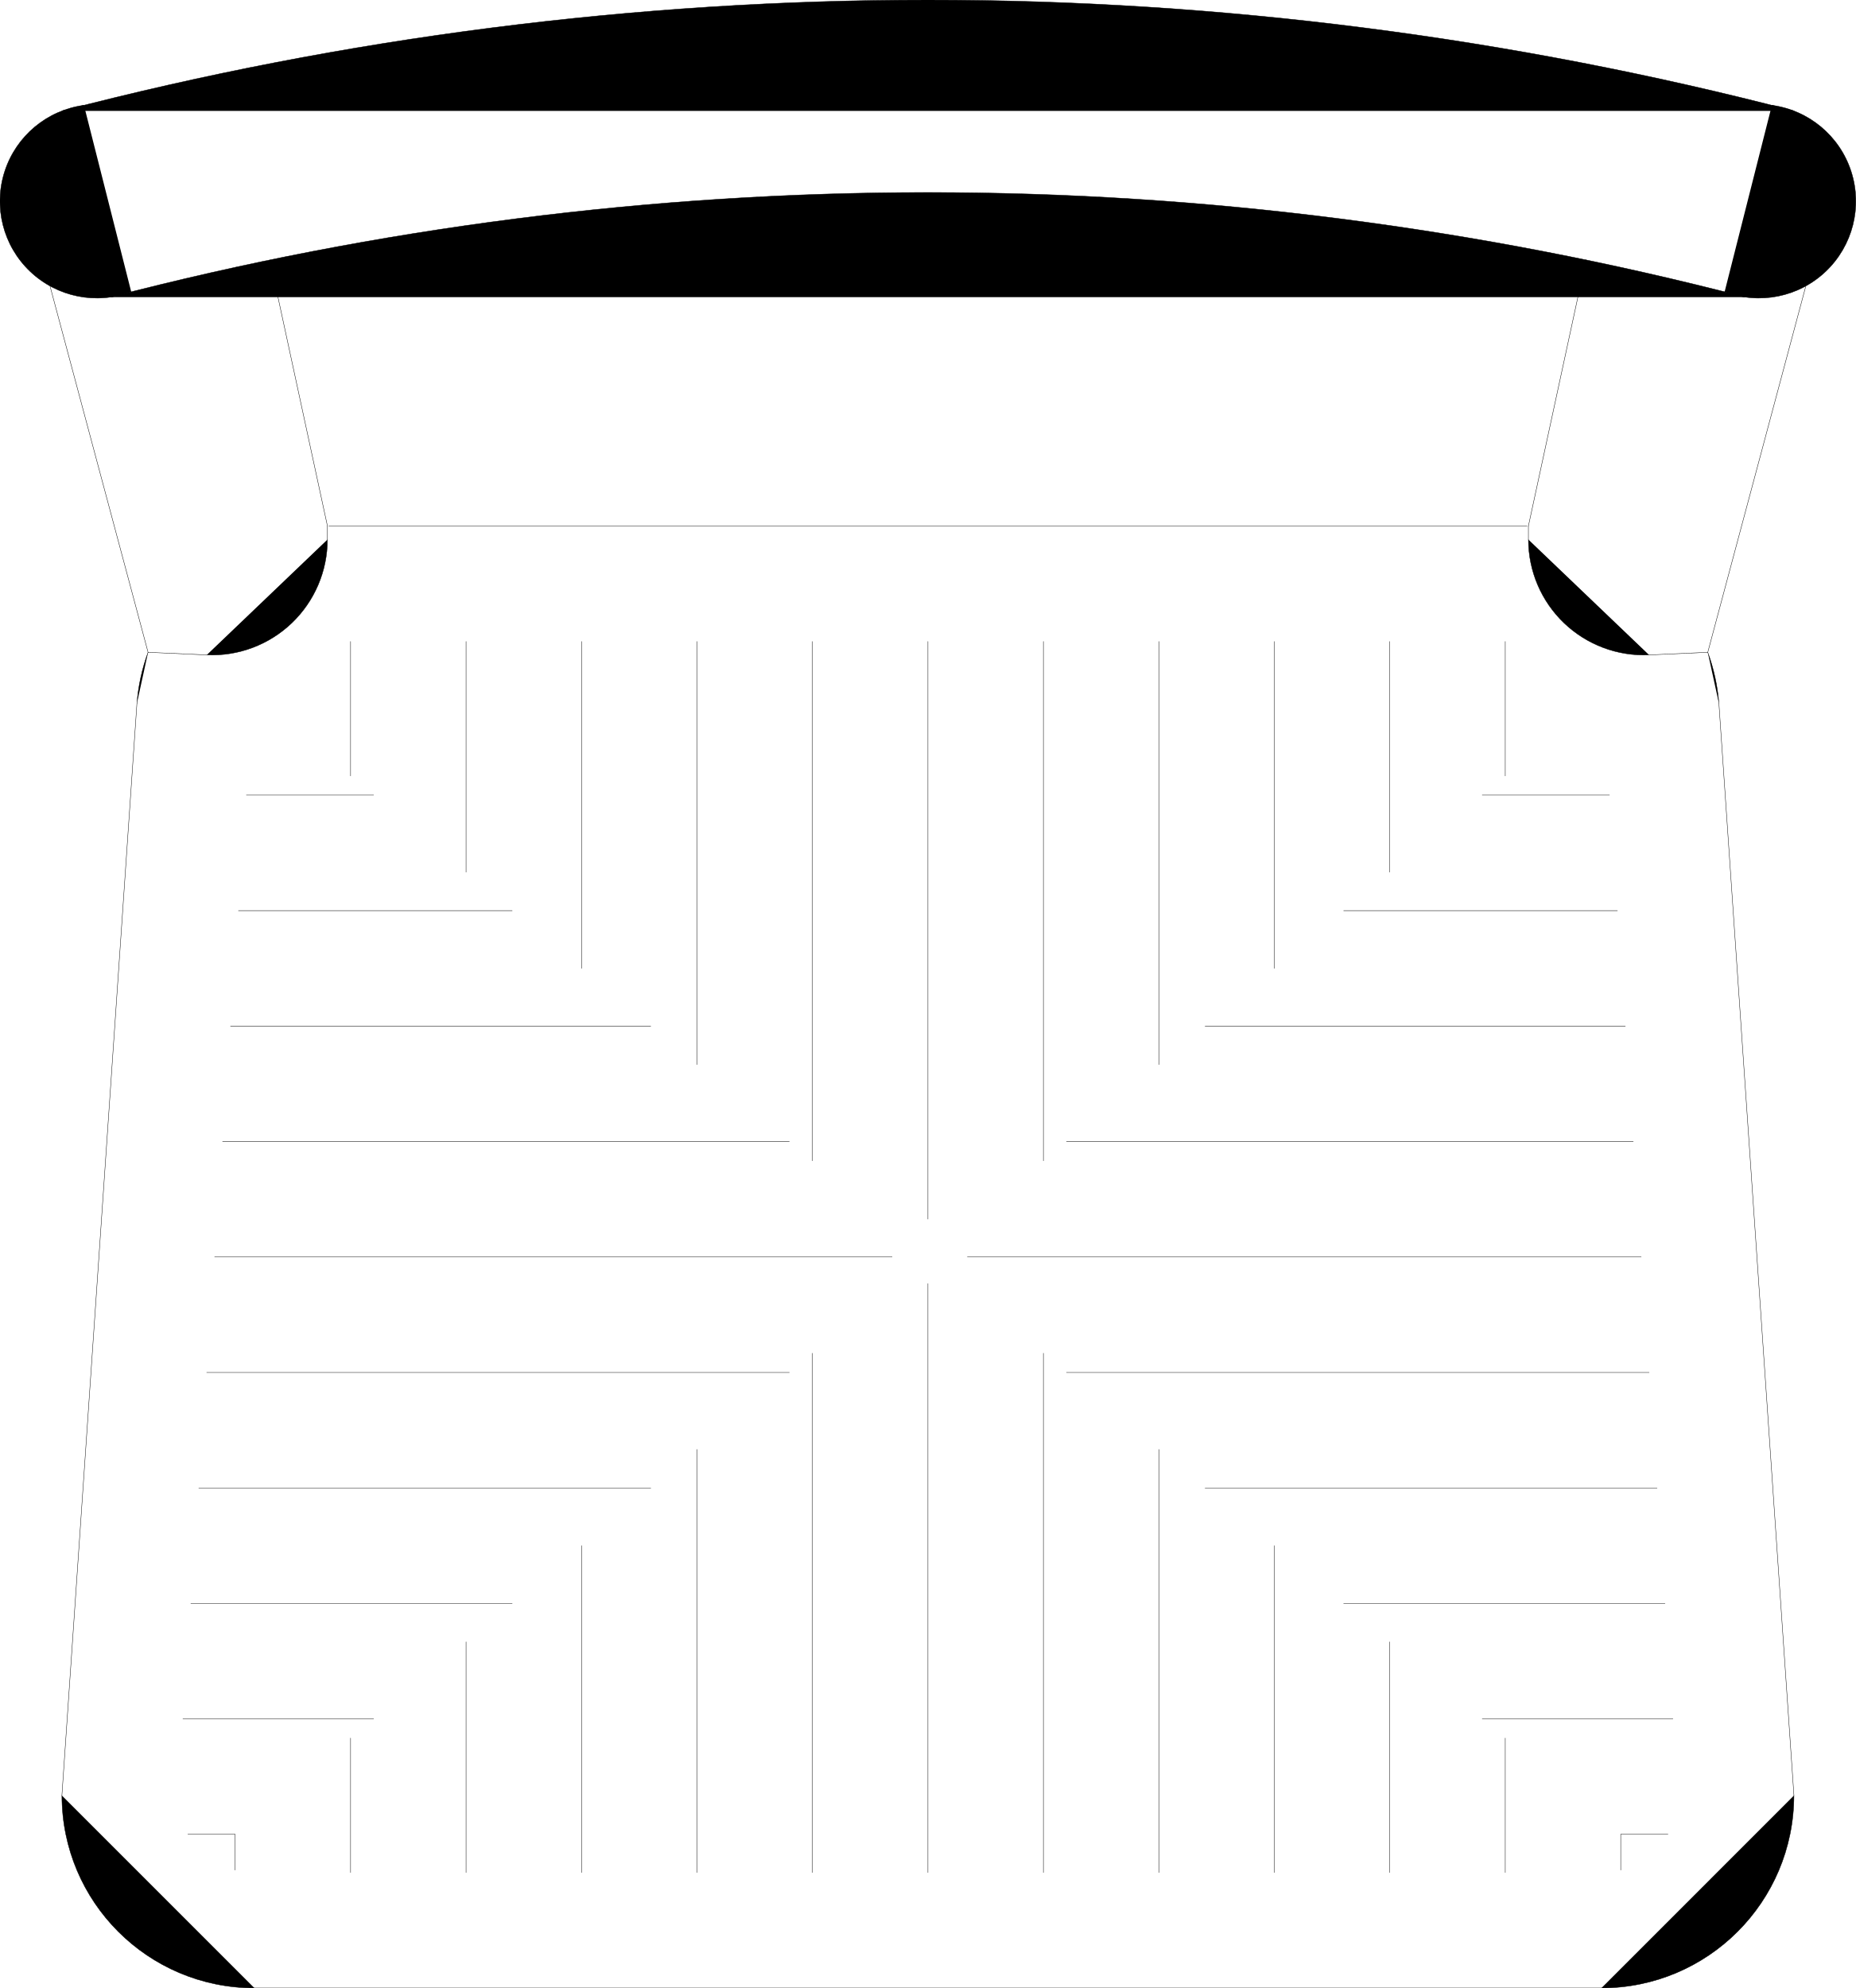
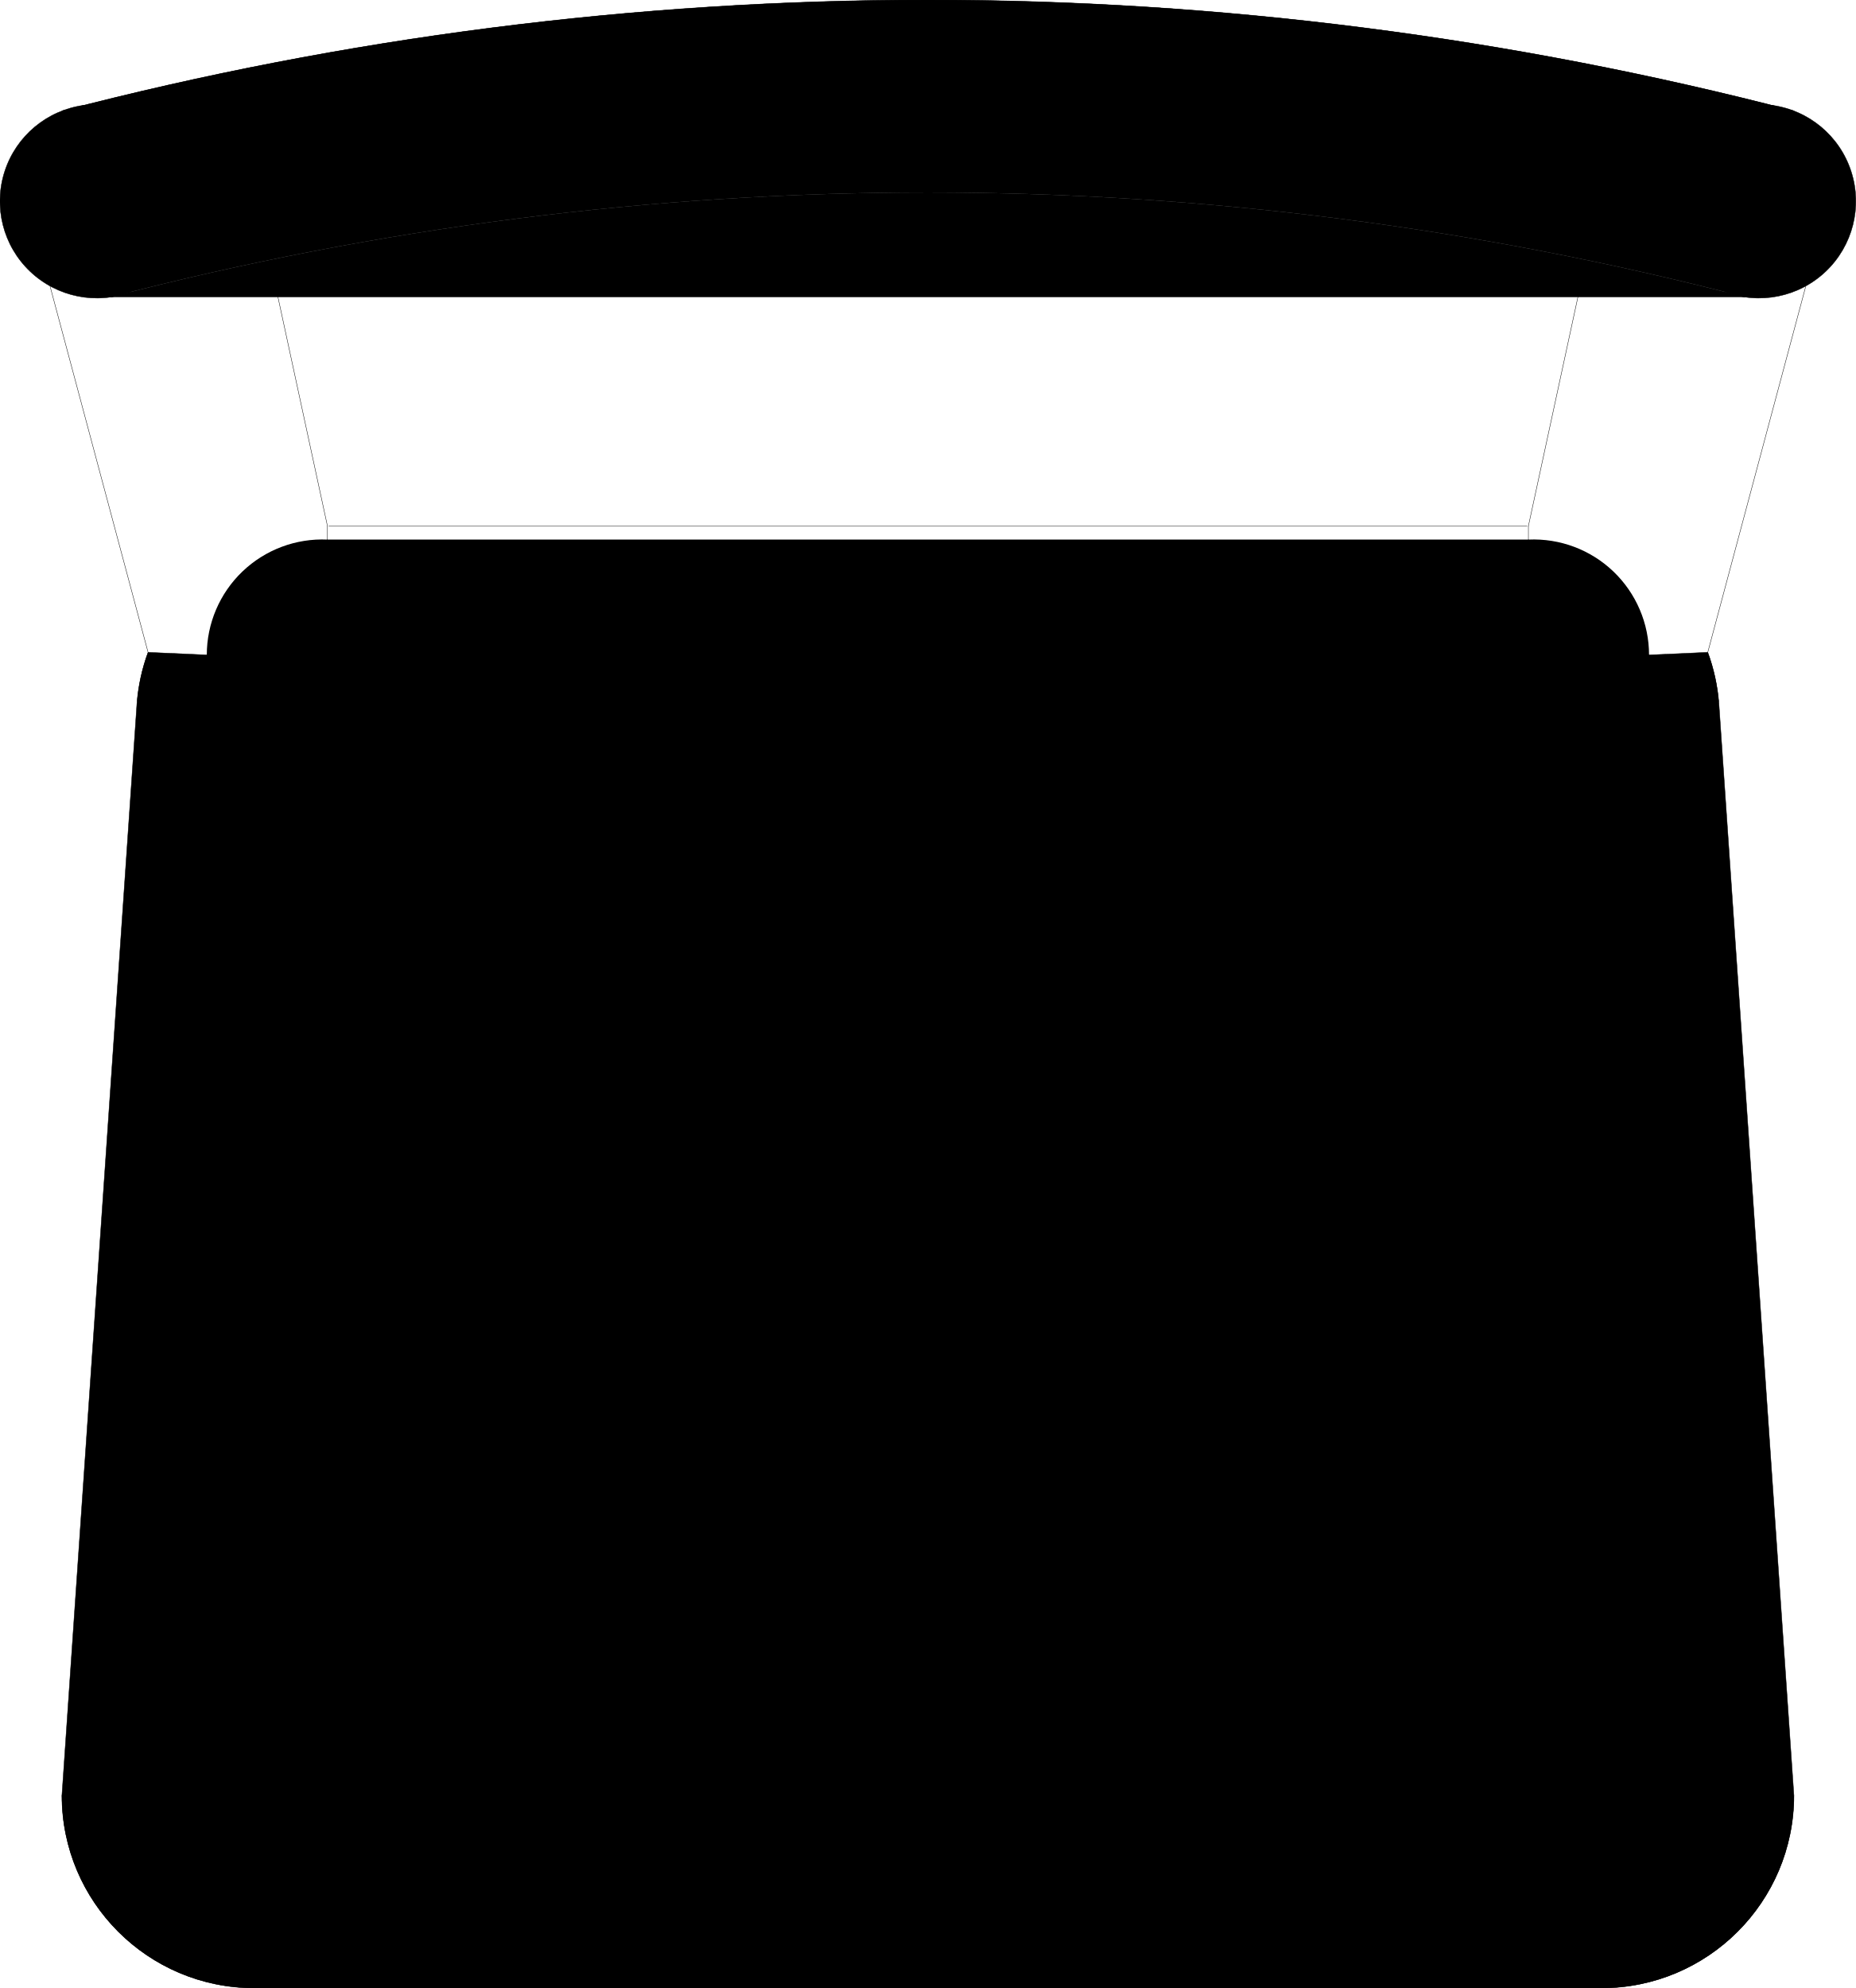
<svg xmlns="http://www.w3.org/2000/svg" width="482.167mm" height="516.506mm" viewBox="2.042 -518.608 482.167 516.506" version="1.1" style="stroke-linecap:round;stroke-linejoin:round;">
  <g transform="scale(1,-1)">
+     <path id="auto-fill" fill="inherit" stroke="none" d="M68.126,2.102 L418.126,2.102 A50,50 0 0,1 468.126,52.102 L448.631,335.89 A50,50 0 0,1 445.739,349.131 L430.481,348.448 A30,30 0 0,1 399.138,378.418 L87.113,378.418 A30,30 0 0,1 55.77,348.448 L40.512,349.131 A50,50 0 0,1 37.62,335.89 L18.126,52.102 A50,50 0 0,1 68.126,2.102 Z" />
+     <path id="auto-fill" fill="inherit" stroke="none" d="M468.126,489.792 A892.82,892.82 0 0,1 18.126,489.792 L30.726,441.405 A842.82,842.82 0 0,0 455.525,441.405 Z" />
    <g>
      <path d="M303.126,32.102 L303.126,142.028 " style="stroke:#000000;stroke-width:0.1;" />
      <path d="M273.126,32.102 L273.126,167.024 " style="stroke:#000000;stroke-width:0.1;" />
      <path d="M213.126,32.102 L213.126,167.024 " style="stroke:#000000;stroke-width:0.1;" />
      <path d="M183.126,32.102 L183.126,142.028 " style="stroke:#000000;stroke-width:0.1;" />
      <path d="M243.126,32.102 L243.126,185.118 " style="stroke:#000000;stroke-width:0.1;" />
      <path d="M448.631,335.89 L468.126,52.102 " style="stroke:#000000;stroke-width:0.1;" />
      <path d="M363.126,32.102 L363.126,92.033 " style="stroke:#000000;stroke-width:0.1;" />
      <path d="M333.126,32.102 L333.126,117.03 " style="stroke:#000000;stroke-width:0.1;" />
      <path d="M37.62,335.89 L18.126,52.102 " style="stroke:#000000;stroke-width:0.1;" />
      <path d="M153.126,32.102 L153.126,117.03 " style="stroke:#000000;stroke-width:0.1;" />
      <path d="M123.126,32.102 L123.126,92.033 " style="stroke:#000000;stroke-width:0.1;" />
      <path d="M171.117,132.022 L53.686,132.022 " style="stroke:#000000;stroke-width:0.1;" />
      <path d="M207.121,162.022 L55.747,162.022 " style="stroke:#000000;stroke-width:0.1;" />
      <path d="M207.121,222.022 L59.869,222.022 " style="stroke:#000000;stroke-width:0.1;" />
      <path d="M171.117,252.022 L61.93,252.022 " style="stroke:#000000;stroke-width:0.1;" />
      <path d="M233.82,192.022 L57.808,192.022 " style="stroke:#000000;stroke-width:0.1;" />
      <path d="M468.126,489.792 A892.82,892.82 0 0,1 18.126,489.792" style="stroke:#000000;stroke-width:0.1;" />
      <path d="M455.525,441.405 A842.82,842.82 0 0,1 30.726,441.405" style="stroke:#000000;stroke-width:0.1;" />
      <path d="M398.787,381.942 L87.464,381.942 " style="stroke:#000000;stroke-width:0.1;" />
      <path d="M183.126,242.016 L183.126,351.942 " style="stroke:#000000;stroke-width:0.1;" />
      <path d="M213.126,217.019 L213.126,351.942 " style="stroke:#000000;stroke-width:0.1;" />
      <path d="M273.126,217.019 L273.126,351.942 " style="stroke:#000000;stroke-width:0.1;" />
      <path d="M303.126,242.016 L303.126,351.942 " style="stroke:#000000;stroke-width:0.1;" />
      <path d="M243.126,201.869 L243.126,351.942 " style="stroke:#000000;stroke-width:0.1;" />
      <path d="M450.119,442.794 A25.165,25.165 0 1,1 462.399,491.263" style="stroke:#000000;stroke-width:0.1;" />
      <path d="M448.631,335.89 A50,50 0 0,1 445.739,349.131" style="stroke:#000000;stroke-width:0.1;" />
      <path d="M399.138,378.418 A30,30 0 0,1 430.481,348.448" style="stroke:#000000;stroke-width:0.1;" />
      <path d="M445.739,349.131 L430.481,348.448 " style="stroke:#000000;stroke-width:0.1;" />
      <path d="M399.138,378.418 L399.138,381.942 " style="stroke:#000000;stroke-width:0.1;" />
      <path d="M471.219,444.299 L445.739,349.131 " style="stroke:#000000;stroke-width:0.1;" />
      <path d="M399.138,381.942 L414.084,451.087 " style="stroke:#000000;stroke-width:0.1;" />
      <path d="M333.126,267.013 L333.126,351.942 " style="stroke:#000000;stroke-width:0.1;" />
      <path d="M363.126,292.01 L363.126,351.942 " style="stroke:#000000;stroke-width:0.1;" />
      <path d="M393.126,317.007 L393.126,351.942 " style="stroke:#000000;stroke-width:0.1;" />
      <path d="M420.2,312.022 L387.143,312.022 " style="stroke:#000000;stroke-width:0.1;" />
      <path d="M422.26,282.022 L351.138,282.022 " style="stroke:#000000;stroke-width:0.1;" />
      <path d="M434.626,102.022 L351.138,102.022 " style="stroke:#000000;stroke-width:0.1;" />
      <path d="M426.382,222.022 L279.13,222.022 " style="stroke:#000000;stroke-width:0.1;" />
      <path d="M424.321,252.022 L315.134,252.022 " style="stroke:#000000;stroke-width:0.1;" />
      <path d="M430.504,162.022 L279.13,162.022 " style="stroke:#000000;stroke-width:0.1;" />
      <path d="M432.565,132.022 L315.134,132.022 " style="stroke:#000000;stroke-width:0.1;" />
      <path d="M253.381,192.022 L428.443,192.022 " style="stroke:#000000;stroke-width:0.1;" />
      <path d="M23.852,491.263 A25.165,25.165 0 1,1 36.132,442.794" style="stroke:#000000;stroke-width:0.1;" />
      <path d="M87.113,381.942 L72.167,451.087 " style="stroke:#000000;stroke-width:0.1;" />
      <path d="M87.113,378.418 L87.113,381.942 " style="stroke:#000000;stroke-width:0.1;" />
      <path d="M40.512,349.131 L55.77,348.448 " style="stroke:#000000;stroke-width:0.1;" />
      <path d="M55.77,348.448 A30,30 0 0,1 87.113,378.418" style="stroke:#000000;stroke-width:0.1;" />
      <path d="M40.512,349.131 A50,50 0 0,1 37.62,335.89" style="stroke:#000000;stroke-width:0.1;" />
      <path d="M15.032,444.299 L40.512,349.131 " style="stroke:#000000;stroke-width:0.1;" />
      <path d="M135.113,102.022 L51.626,102.022 " style="stroke:#000000;stroke-width:0.1;" />
      <path d="M135.113,282.022 L63.991,282.022 " style="stroke:#000000;stroke-width:0.1;" />
      <path d="M99.109,312.022 L66.052,312.022 " style="stroke:#000000;stroke-width:0.1;" />
      <path d="M93.126,317.007 L93.126,351.942 " style="stroke:#000000;stroke-width:0.1;" />
      <path d="M123.126,292.01 L123.126,351.942 " style="stroke:#000000;stroke-width:0.1;" />
      <path d="M153.126,267.013 L153.126,351.942 " style="stroke:#000000;stroke-width:0.1;" />
      <path d="M68.126,2.102 L418.126,2.102 " style="stroke:#000000;stroke-width:0.1;" />
      <path d="M418.126,2.102 A50,50 0 0,1 468.126,52.102" style="stroke:#000000;stroke-width:0.1;" />
      <path d="M436.686,72.022 L387.143,72.022 " style="stroke:#000000;stroke-width:0.1;" />
      <path d="M435.4,42.022 L423.147,42.022 " style="stroke:#000000;stroke-width:0.1;" />
      <path d="M423.126,32.737 L423.126,42.039 " style="stroke:#000000;stroke-width:0.1;" />
      <path d="M393.126,32.102 L393.126,67.036 " style="stroke:#000000;stroke-width:0.1;" />
      <path d="M18.126,52.102 A50,50 0 0,1 68.126,2.102" style="stroke:#000000;stroke-width:0.1;" />
      <path d="M63.104,42.022 L50.852,42.022 " style="stroke:#000000;stroke-width:0.1;" />
      <path d="M99.109,72.022 L49.565,72.022 " style="stroke:#000000;stroke-width:0.1;" />
      <path d="M93.126,32.102 L93.126,67.036 " style="stroke:#000000;stroke-width:0.1;" />
      <path d="M63.126,32.737 L63.126,42.039 " style="stroke:#000000;stroke-width:0.1;" />
    </g>
  </g>
</svg>
